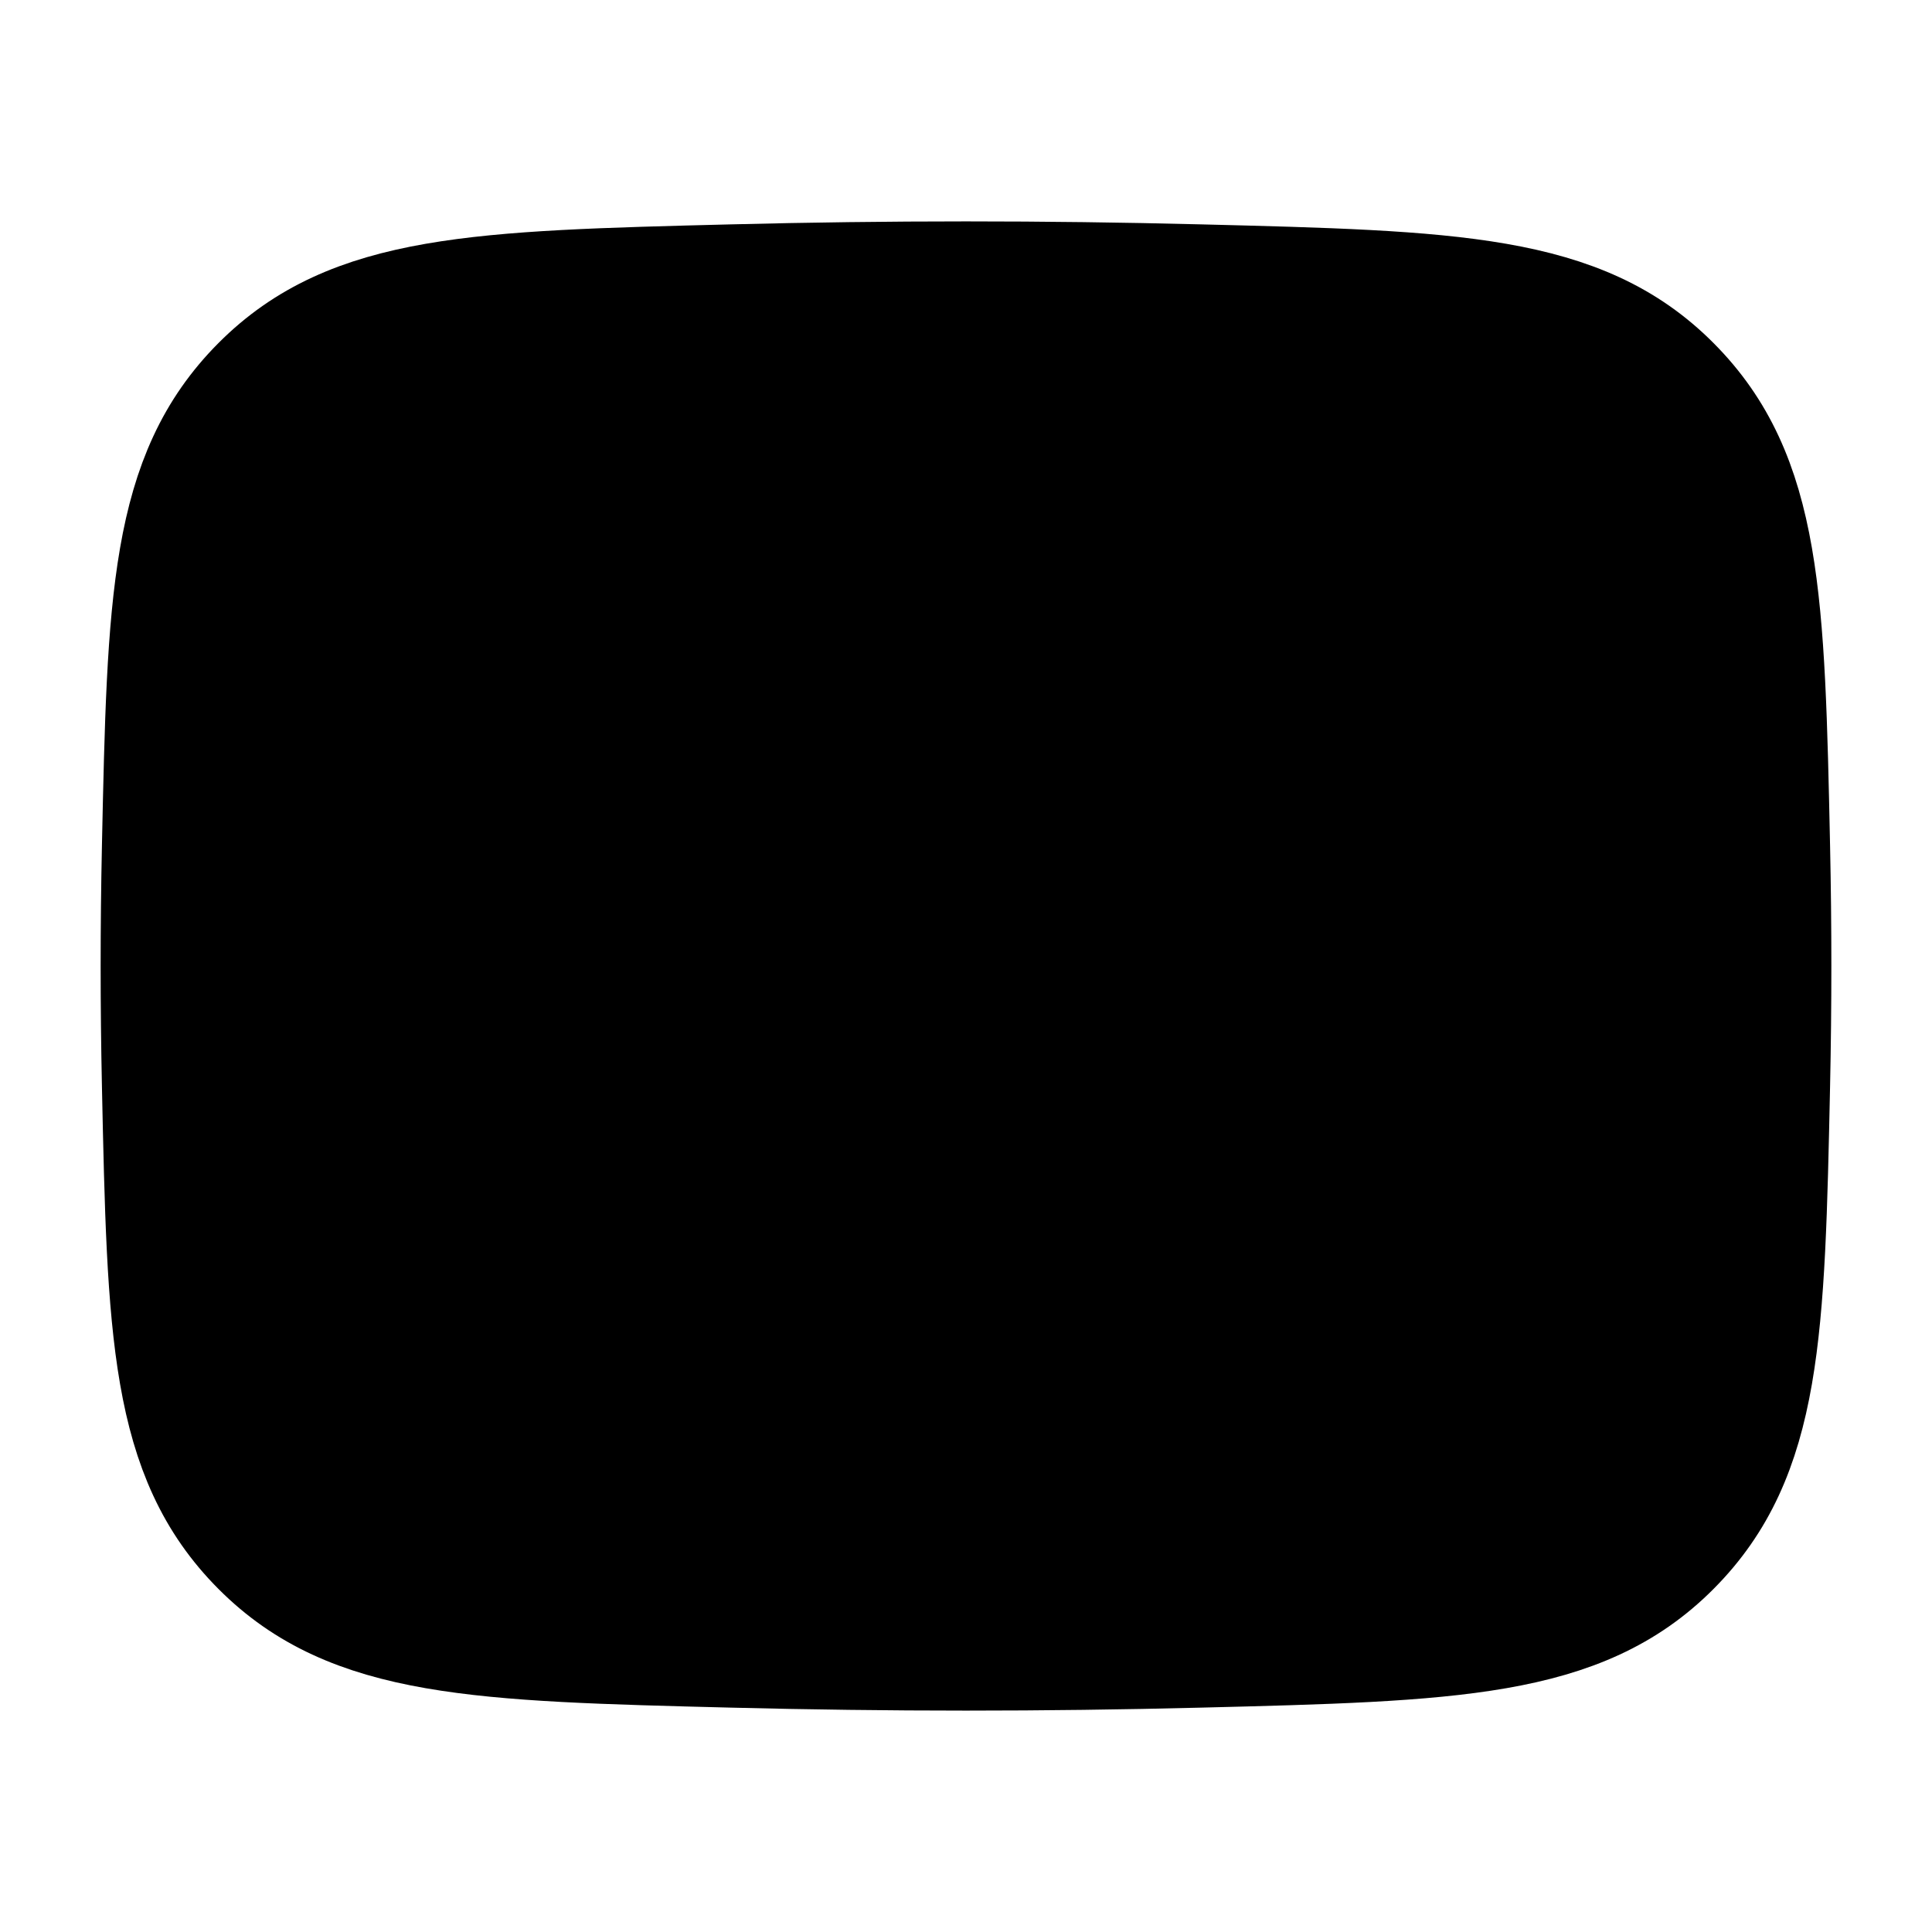
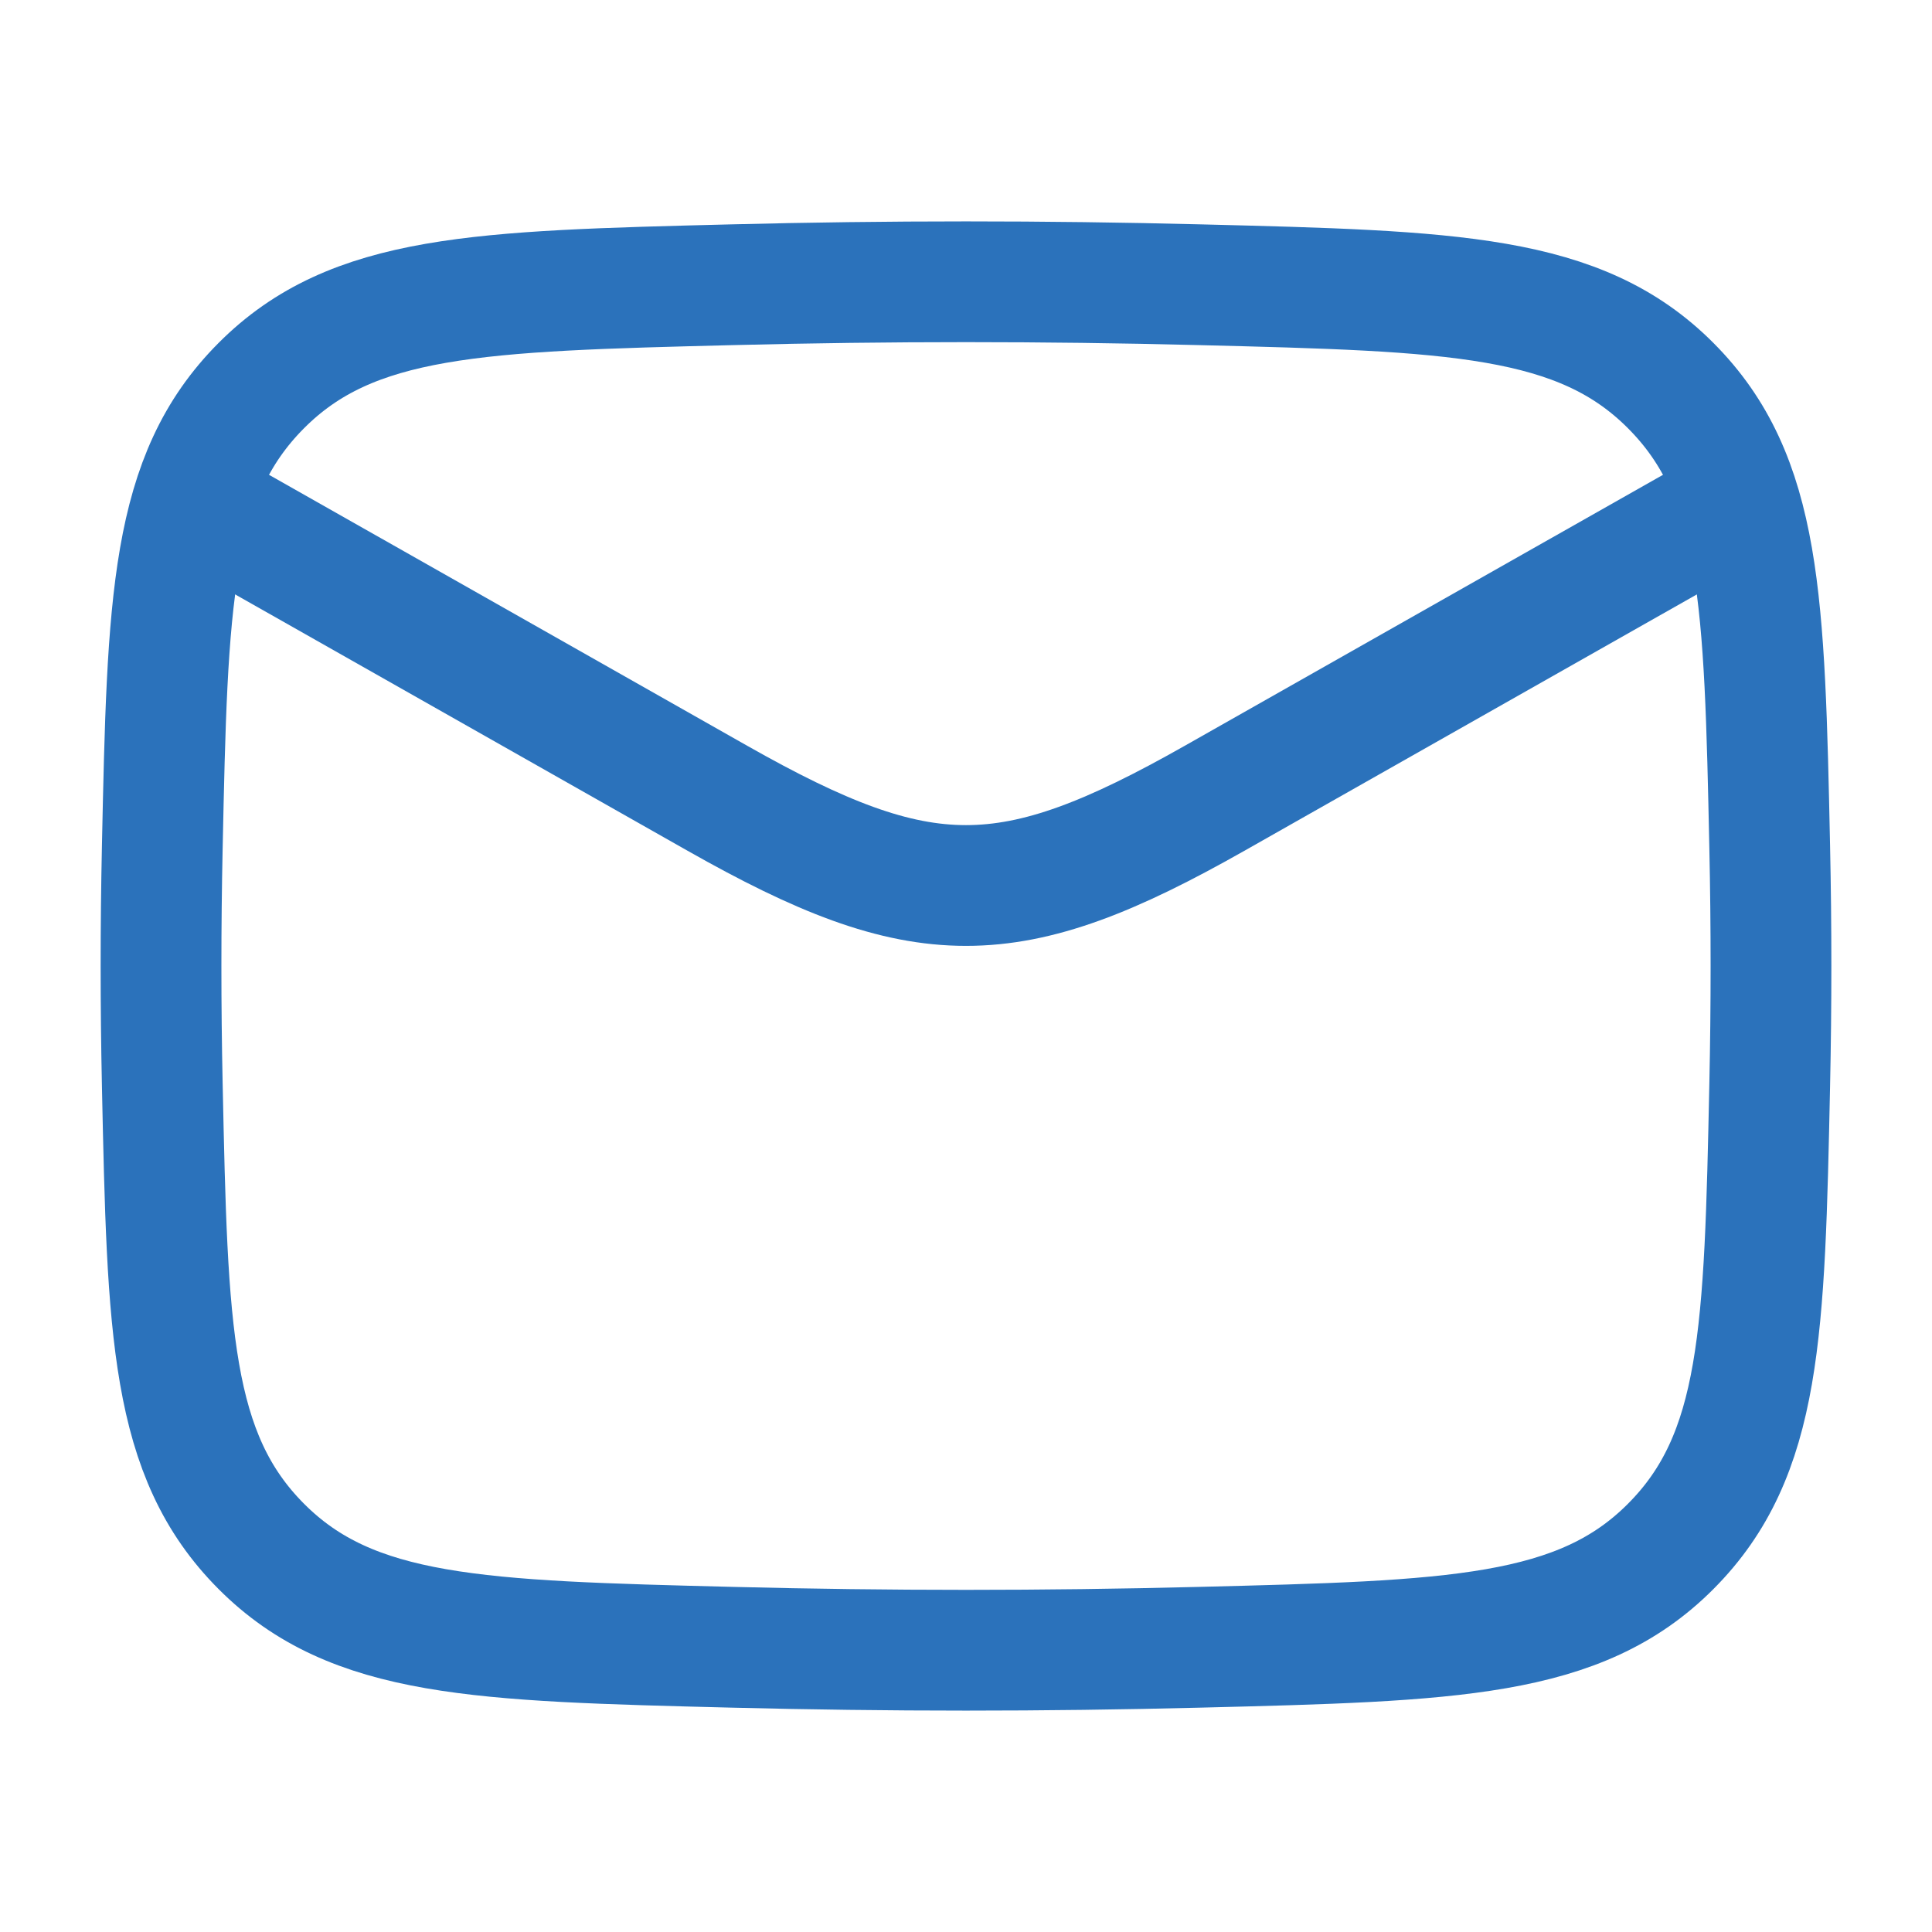
- <svg xmlns="http://www.w3.org/2000/svg" viewBox="0 0 24 24" width="32" height="32" color="#000000" fill="currentColor">
+ <svg xmlns="http://www.w3.org/2000/svg" viewBox="0 0 24 24" width="32" height="32" color="#2b72bb" fill="none">
  <path d="M2 6L8.913 9.917C11.462 11.361 12.538 11.361 15.087 9.917L22 6" stroke="currentColor" stroke-width="1.5" stroke-linejoin="round" />
  <path d="M2.016 13.476C2.081 16.541 2.114 18.074 3.245 19.209C4.376 20.345 5.95 20.384 9.099 20.463C11.039 20.512 12.961 20.512 14.901 20.463C18.05 20.384 19.624 20.345 20.755 19.209C21.886 18.074 21.919 16.541 21.984 13.476C22.005 12.49 22.005 11.51 21.984 10.524C21.919 7.459 21.886 5.926 20.755 4.791C19.624 3.655 18.05 3.616 14.901 3.537C12.961 3.488 11.039 3.488 9.099 3.537C5.95 3.616 4.376 3.655 3.245 4.791C2.114 5.926 2.081 7.459 2.016 10.524C1.995 11.51 1.995 12.49 2.016 13.476Z" stroke="currentColor" stroke-width="1.5" stroke-linejoin="round" />
</svg>
